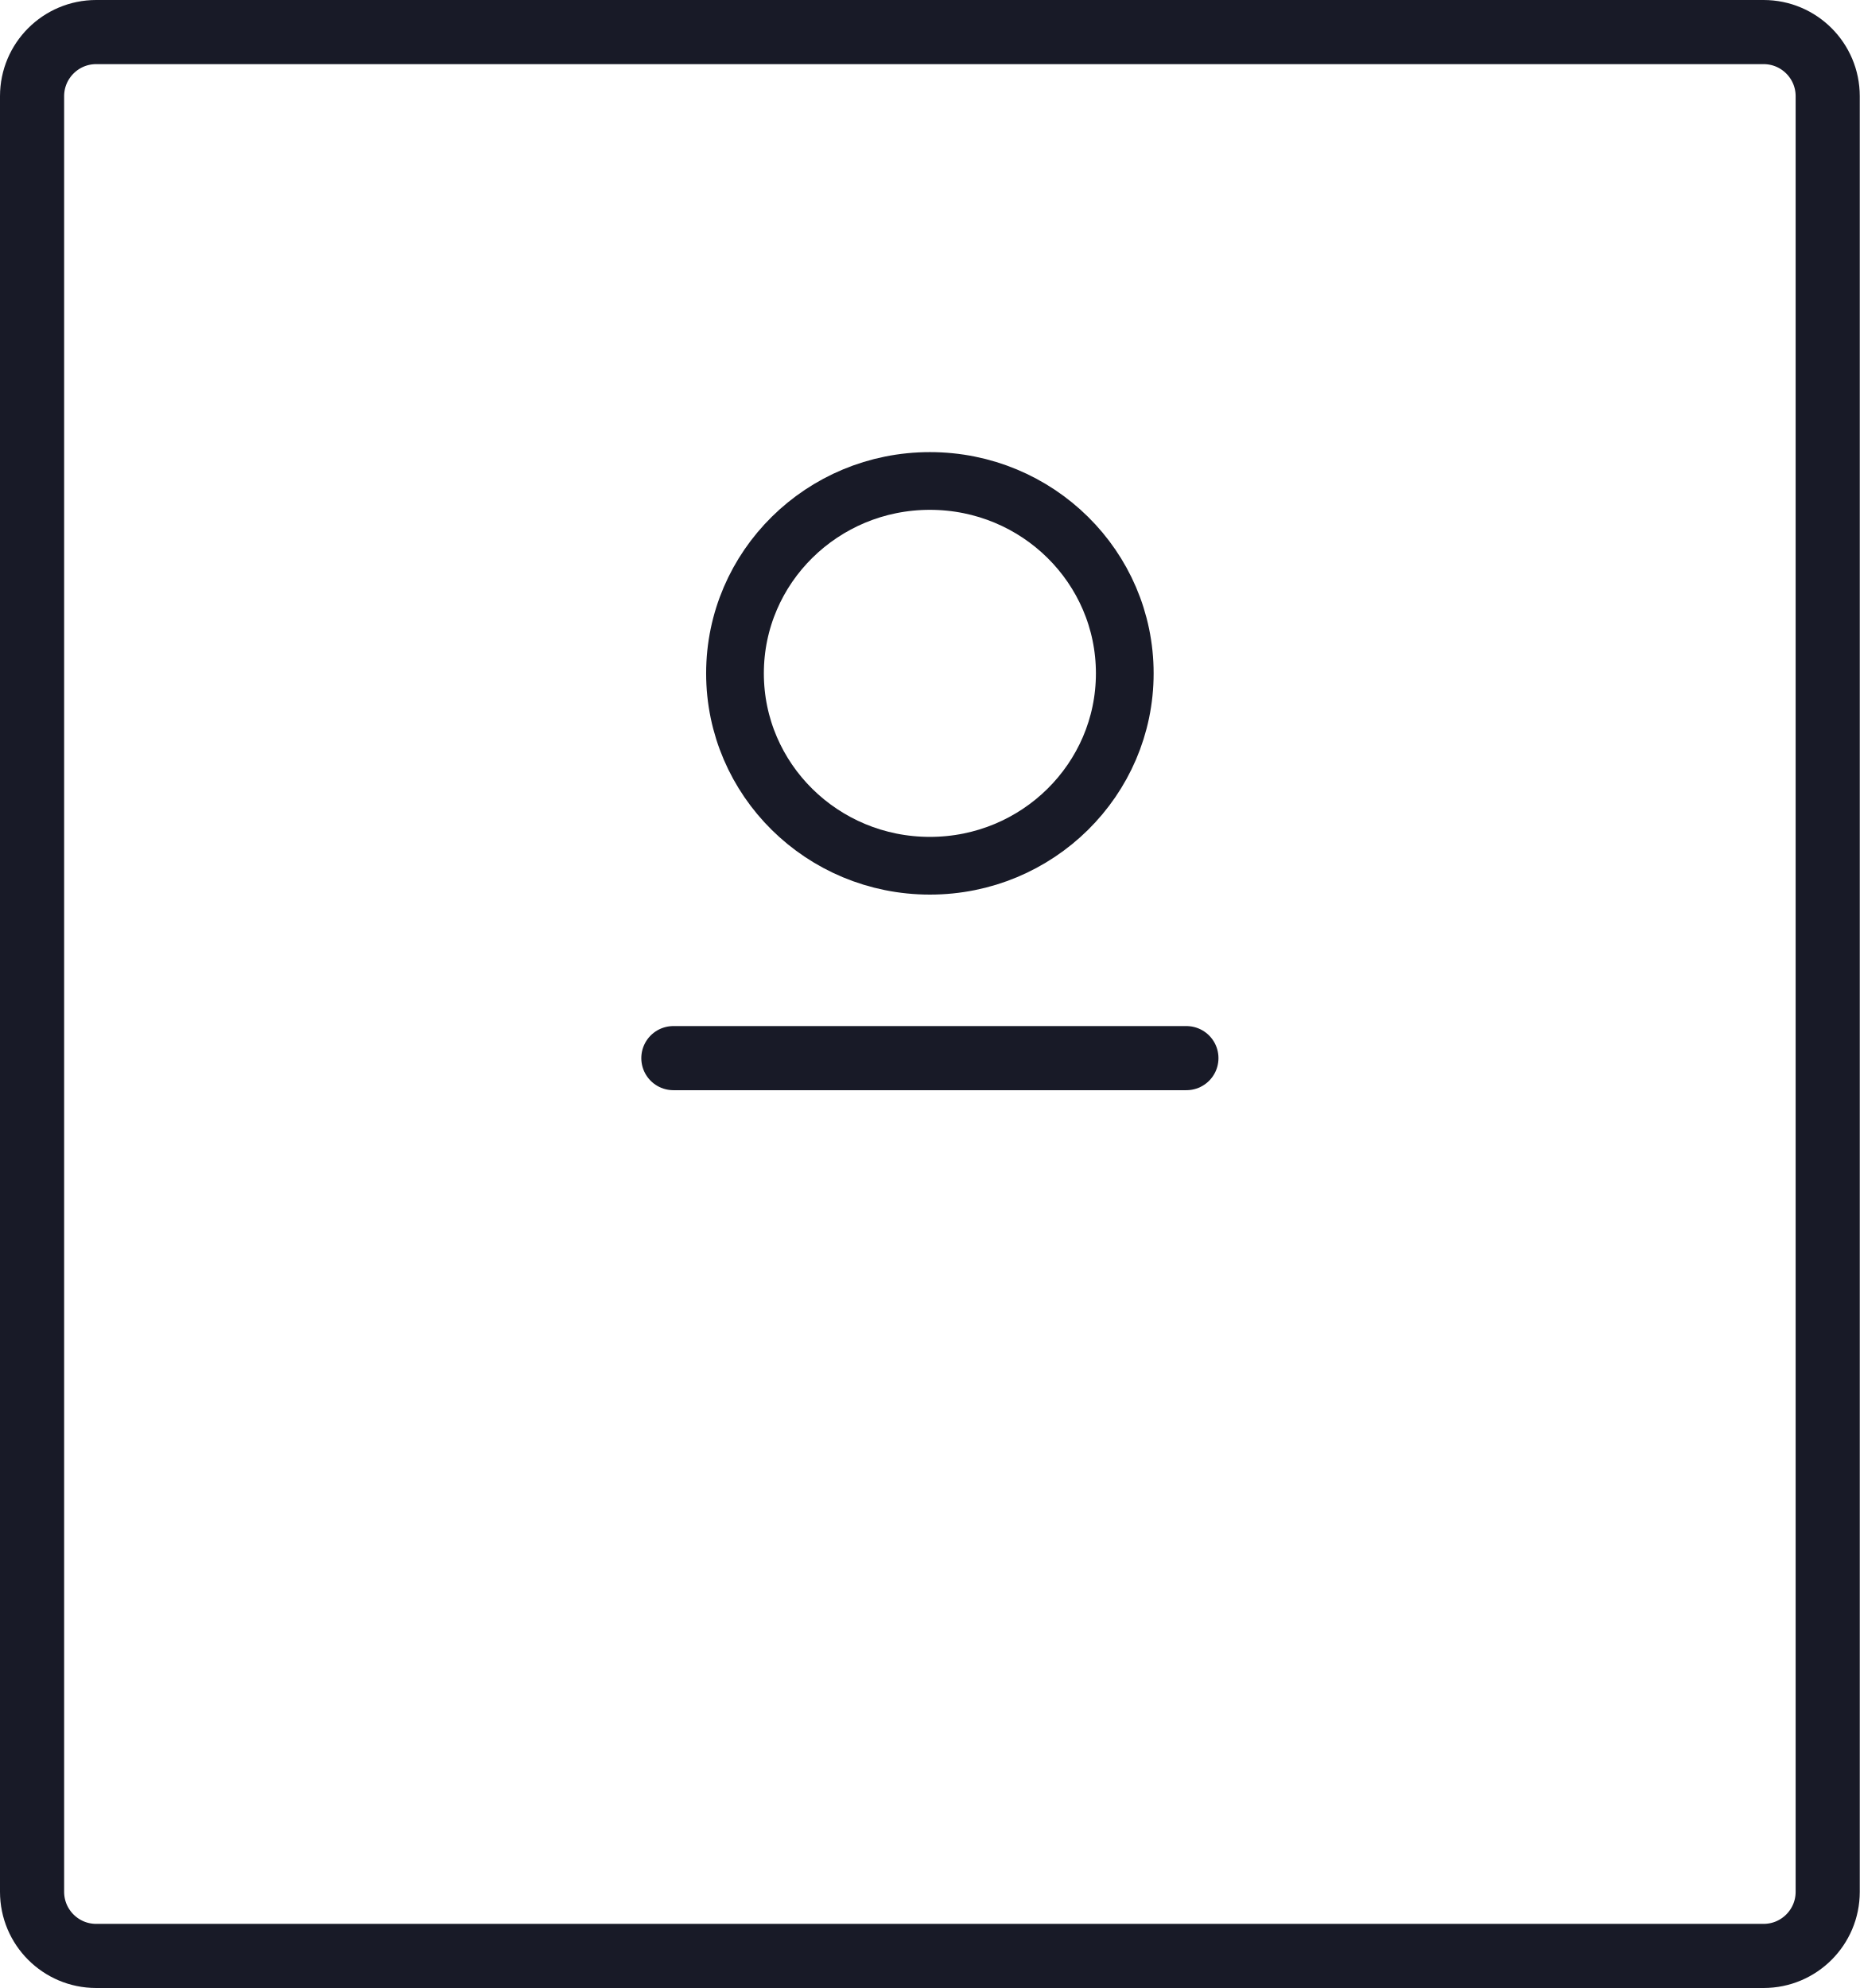
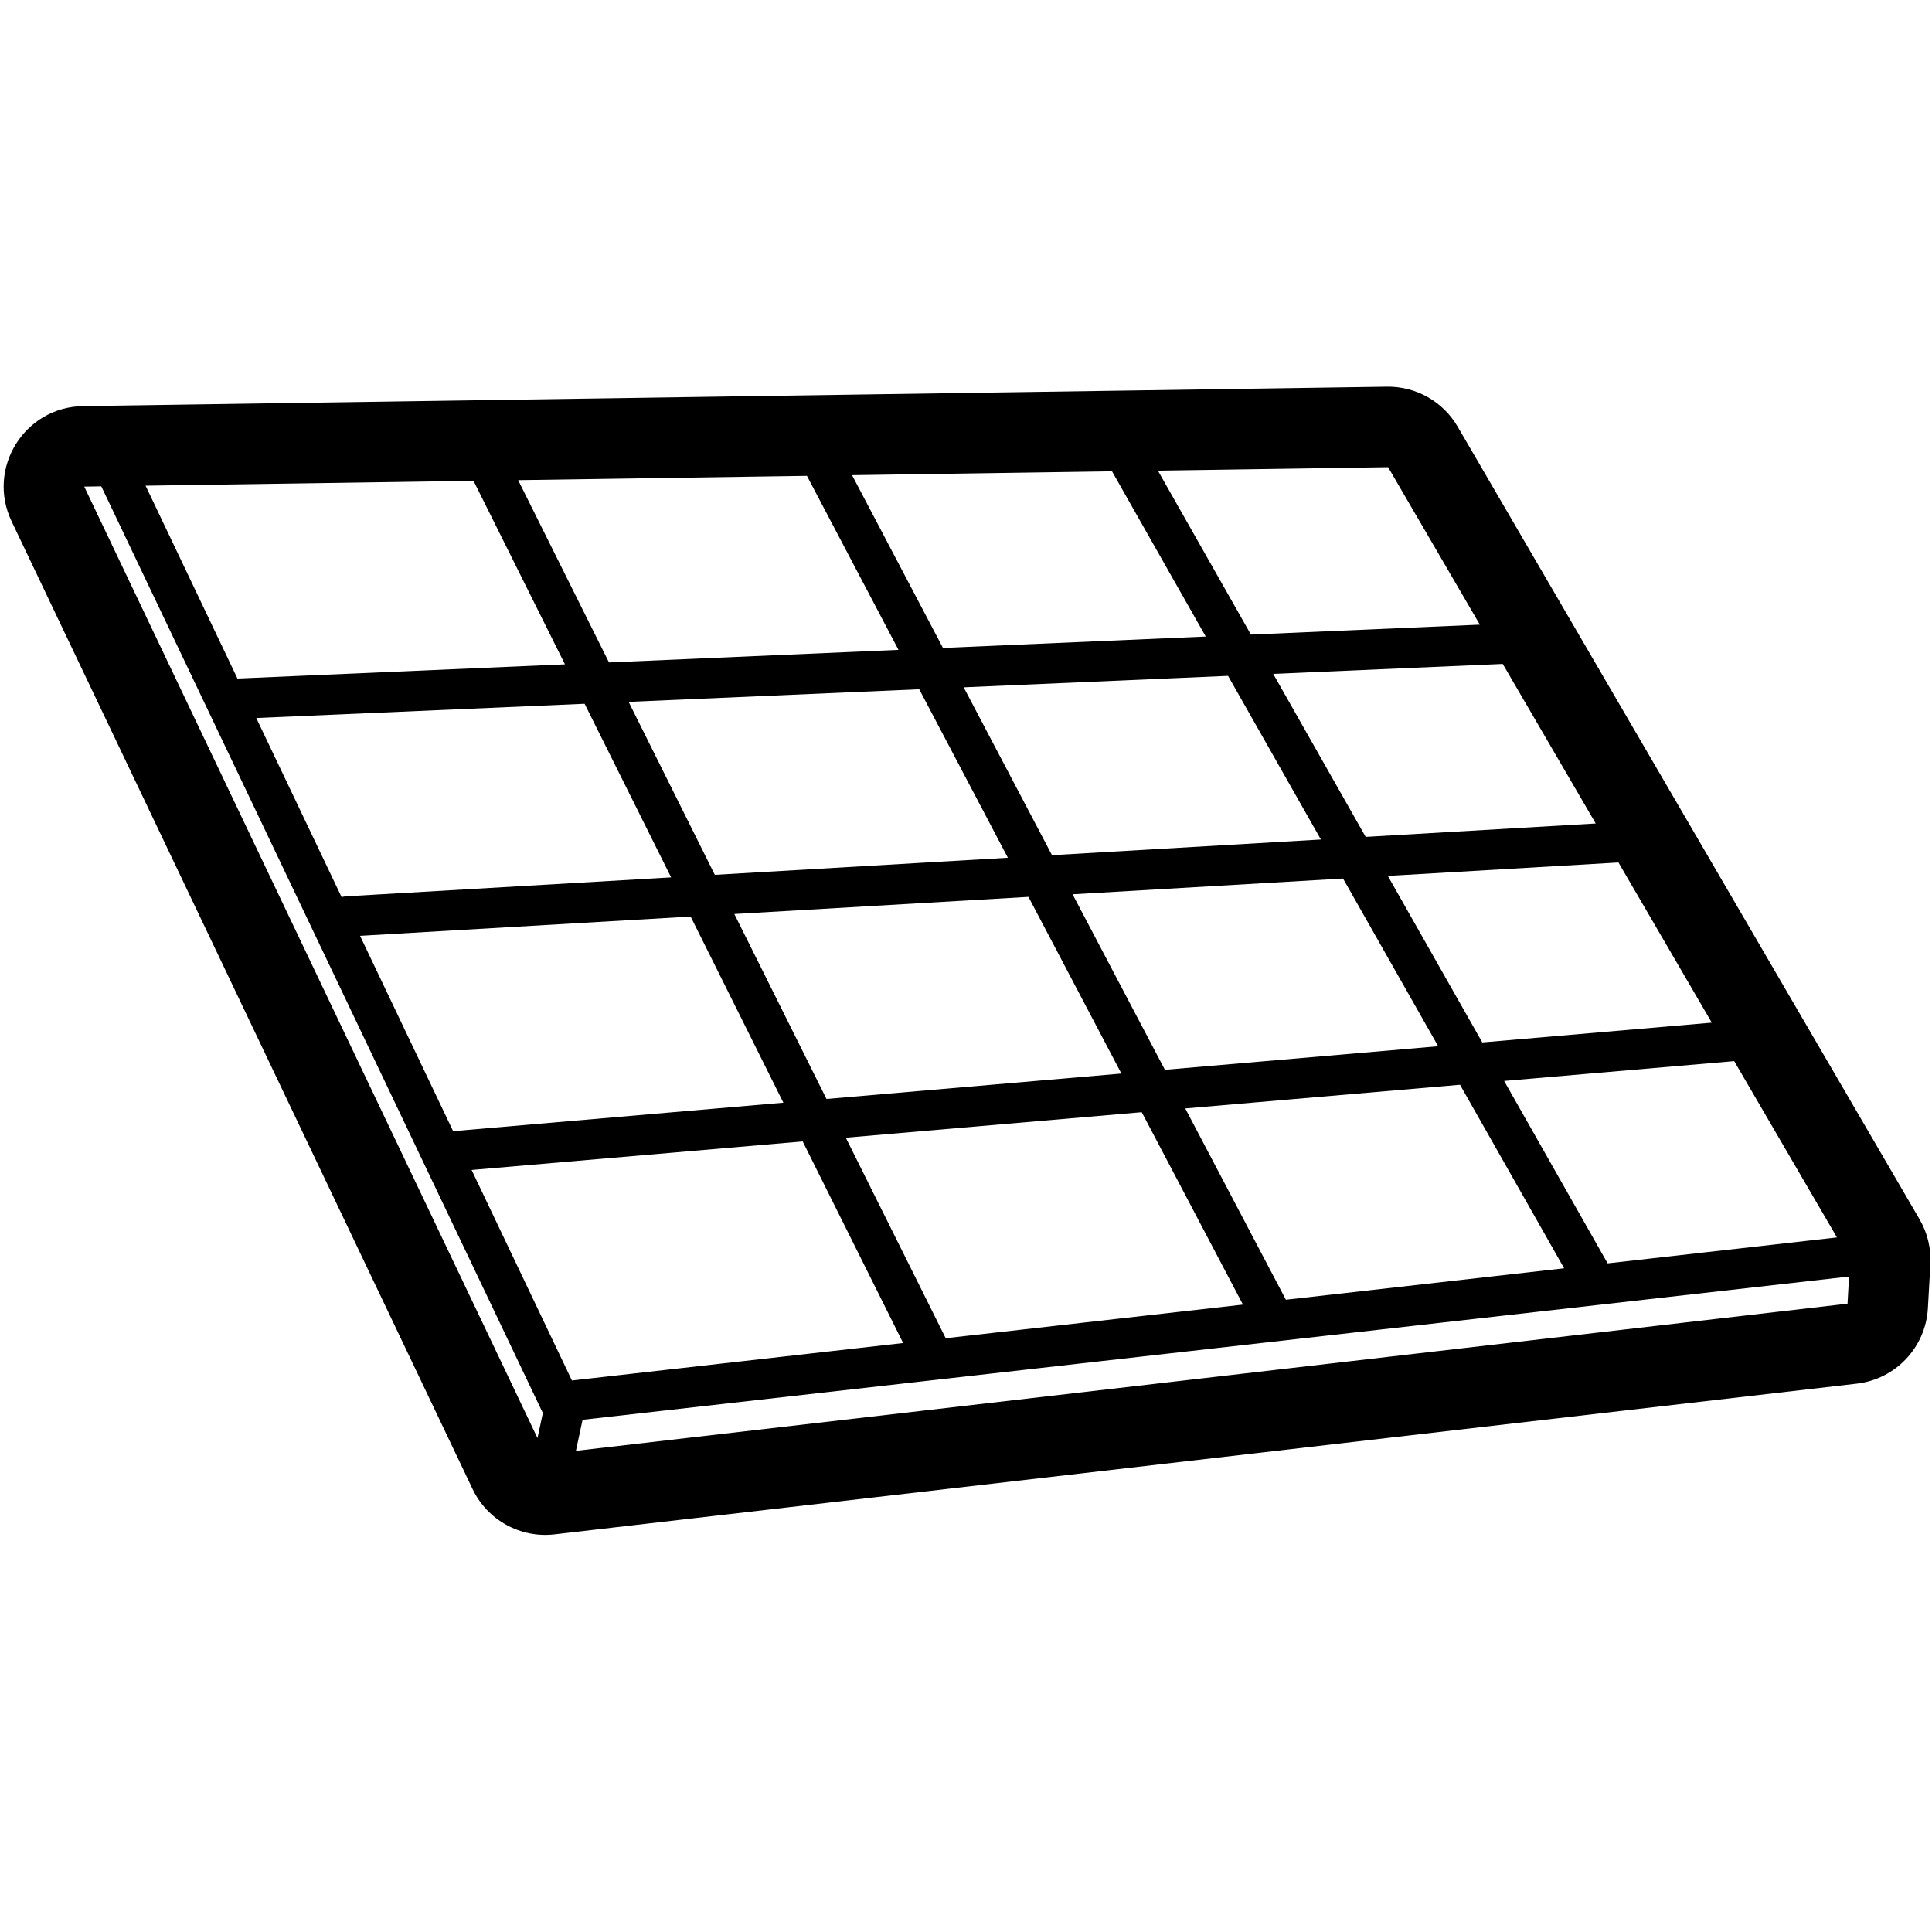
- <svg xmlns="http://www.w3.org/2000/svg" width="29" height="31" viewBox="0 0 29 31">
-   <g fill="none" fill-rule="evenodd" stroke="#181A27">
-     <rect width="28" height="30" x=".5" y=".5" rx="1" />
-     <path stroke-width=".9" d="M14.5 13.5c1.678 0 3.039-1.343 3.039-3s-1.36-3-3.039-3c-1.678 0-3.039 1.343-3.039 3s1.36 3 3.039 3z" />
-     <path stroke-linecap="round" d="M10.5 16.5h8" />
-   </g>
+ <svg xmlns="http://www.w3.org/2000/svg" height="960" viewBox="0 0 960 960" width="960">
+   <path d="m689.144 192.148c14.444-.211 27.882 7.379 35.155 19.86l229.519 393.852c3.949 6.777 5.819 14.566 5.376 22.398l-1.233 21.8c-1.098 19.424-16.013 35.241-35.339 37.477l-647.096 74.874c-16.992 1.966-33.353-7.09-40.71-22.533l-229.071-480.879c-12.534-26.311 6.376-56.764 35.516-57.198zm229.644 442.165-629.316 71.181-3.297 15.416 631.851-73.109zm-868.448-392.643-8.481.126 225.217 472.788 2.684-12.549c-.206-.328-.396-.672-.567-1.031l-112.442-235.993zm348.509 325.497-164.511 14.184 20.878 43.82 28.814 60.475.152.319 164.584-18.617zm168.473-14.525-147.048 12.678 49.645 99.636 147.703-16.706zm158.154-13.636-136.536 11.772 50.012 95.059 138.258-15.638zm136.24-11.747-114.318 9.857 51.421 90.639 113.951-12.889zm-518.54-71.823-164.269 9.575 46.244 97.058 164.108-14.149zm167.857-9.785-146.142 8.519 45.792 91.902 146.535-12.634zm156.313-9.112-134.386 7.834 45.877 87.201 135.781-11.707zm136.854-7.977-114.595 6.68 46.936 82.735 114.036-9.832zm-513.709-78.863-163.152 7.078 42.399 88.989c.713-.208 1.46-.34 2.233-.385l161.504-9.414zm166.266-7.213-144.394 6.264 42.827 85.951 145.616-8.488zm153.454-6.658-131.36 5.699 43.882 83.408 133.611-7.788zm136.497-5.922-114.054 4.948 45.949 80.996 114.306-6.663zm-511.417-90.991-162.952 2.427 45.655 95.822 162.733-7.06zm165.678-2.467-143.498 2.137 45.128 90.57 143.861-6.241zm151.583-2.257-129.159 1.923 45.161 85.841 130.573-5.665zm137.187-2.043-114.385 1.703 46.216 81.465 113.76-4.935z" />
</svg>
